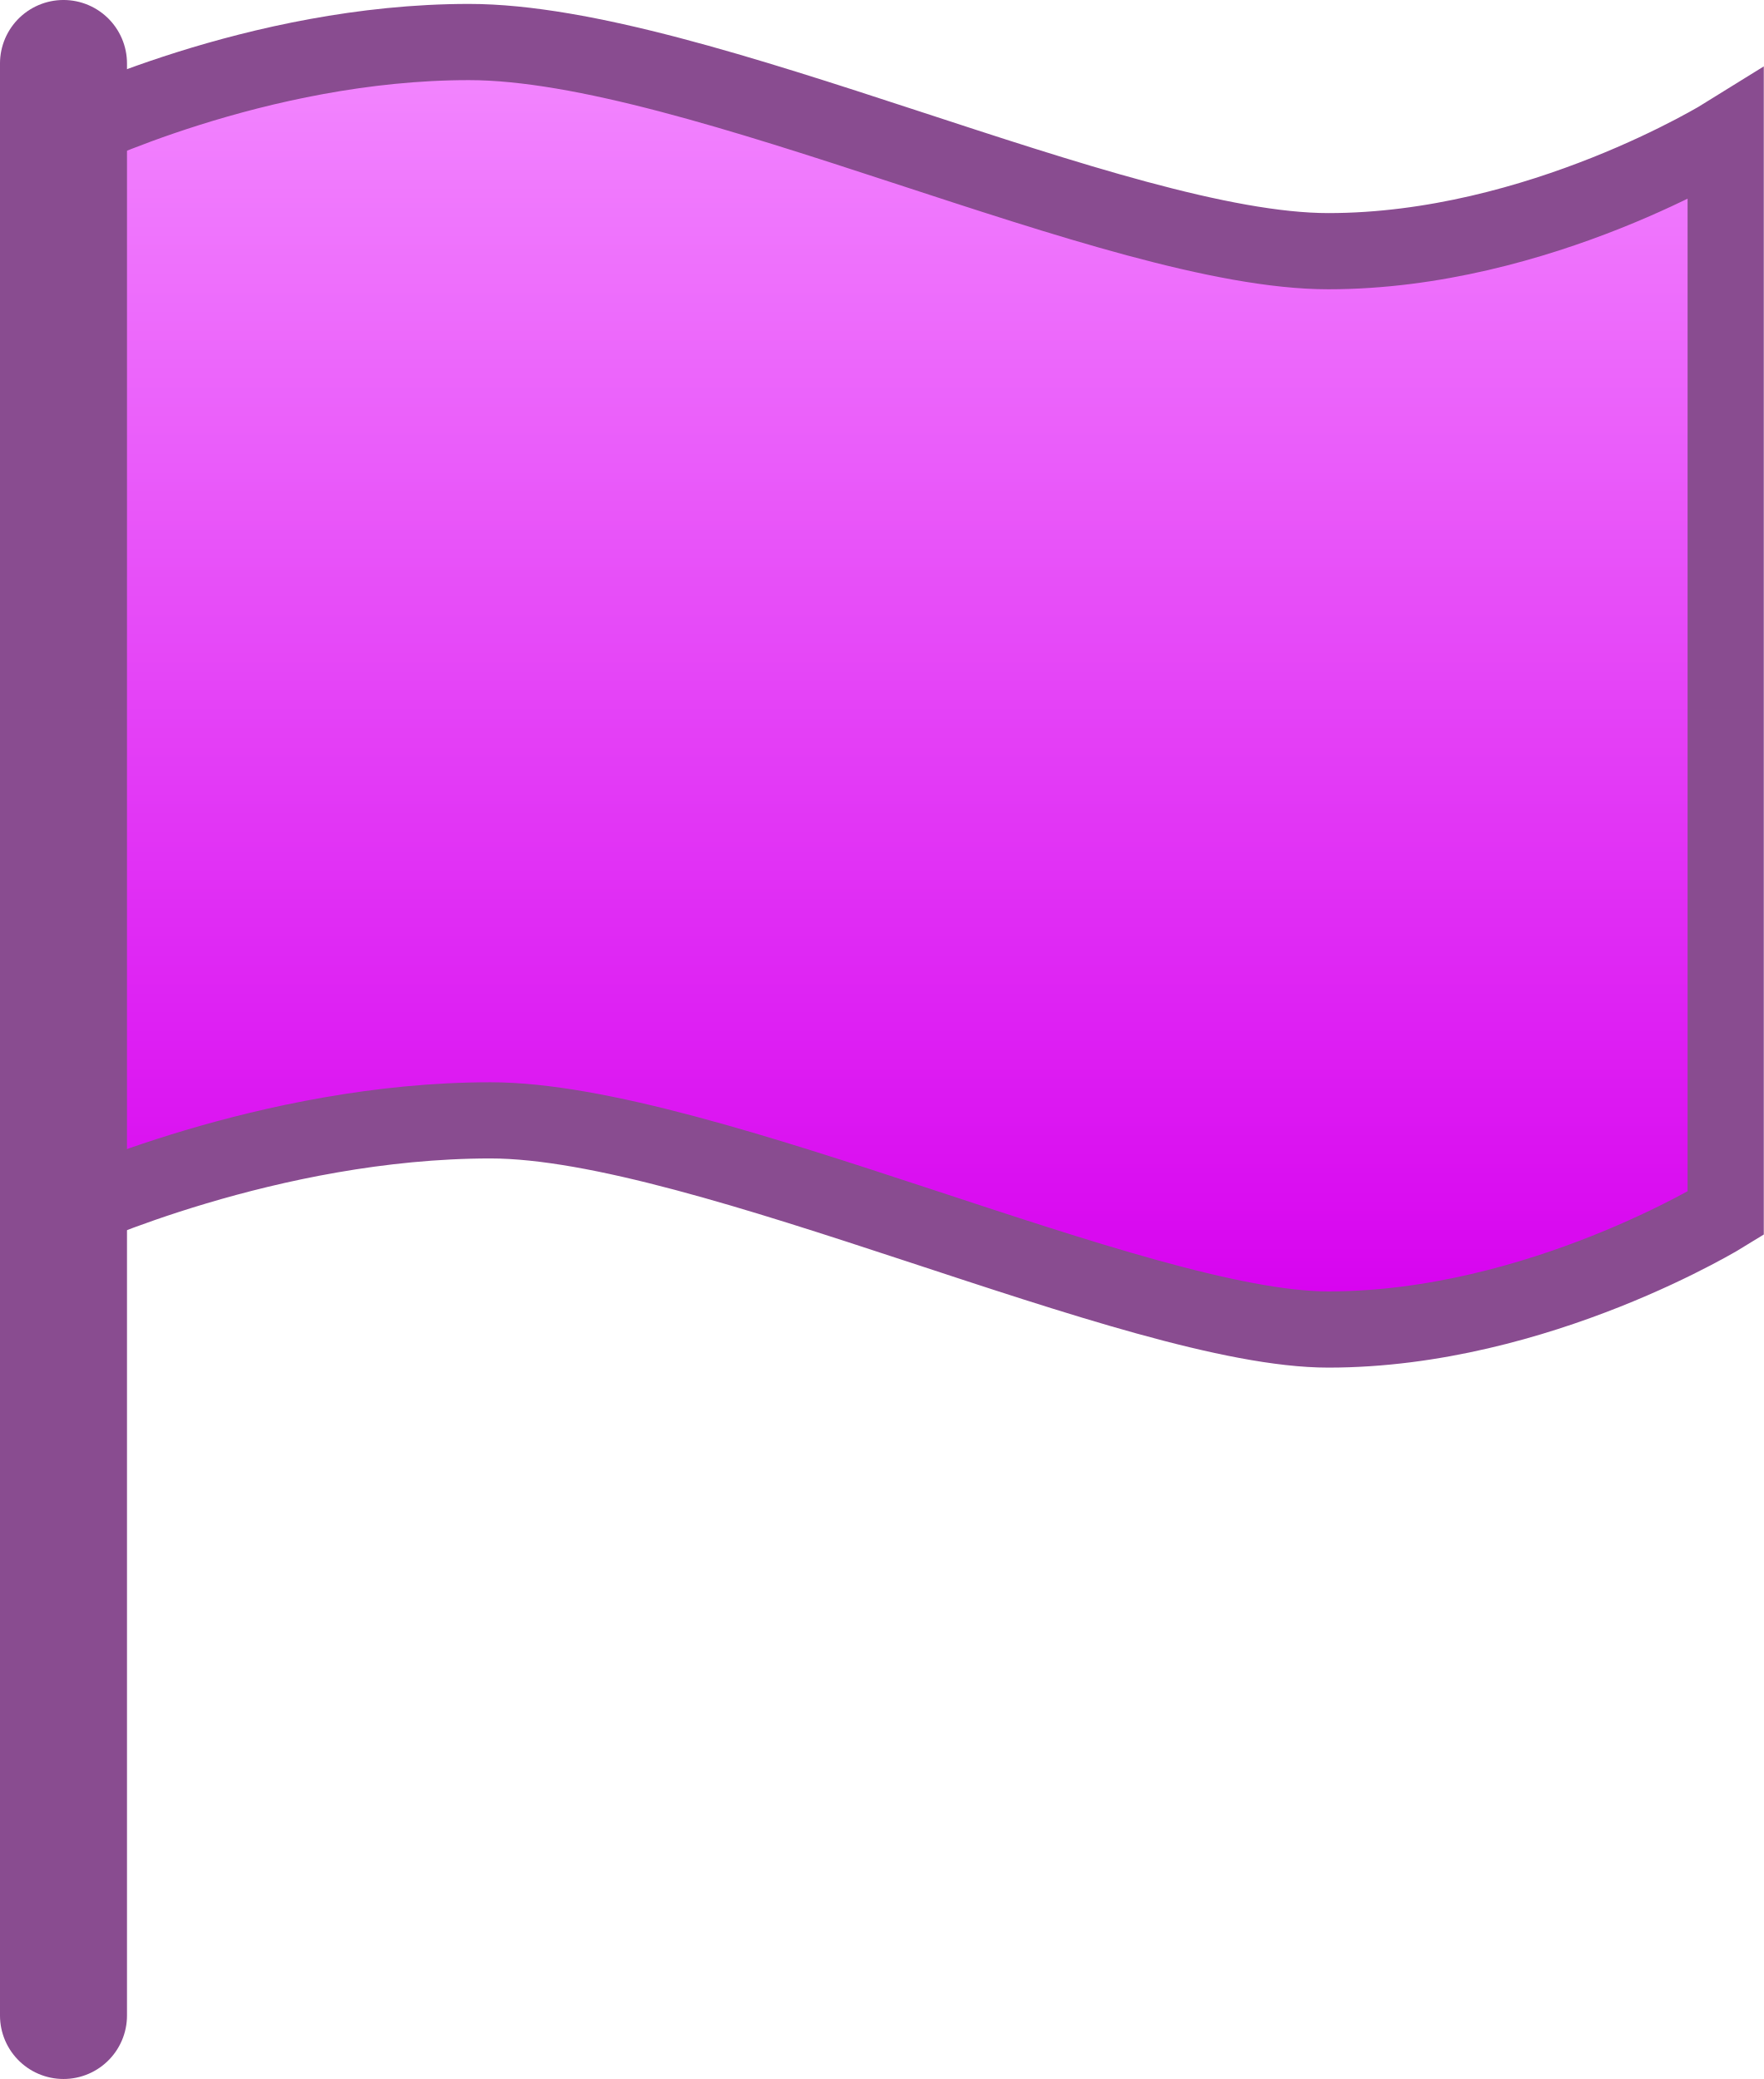
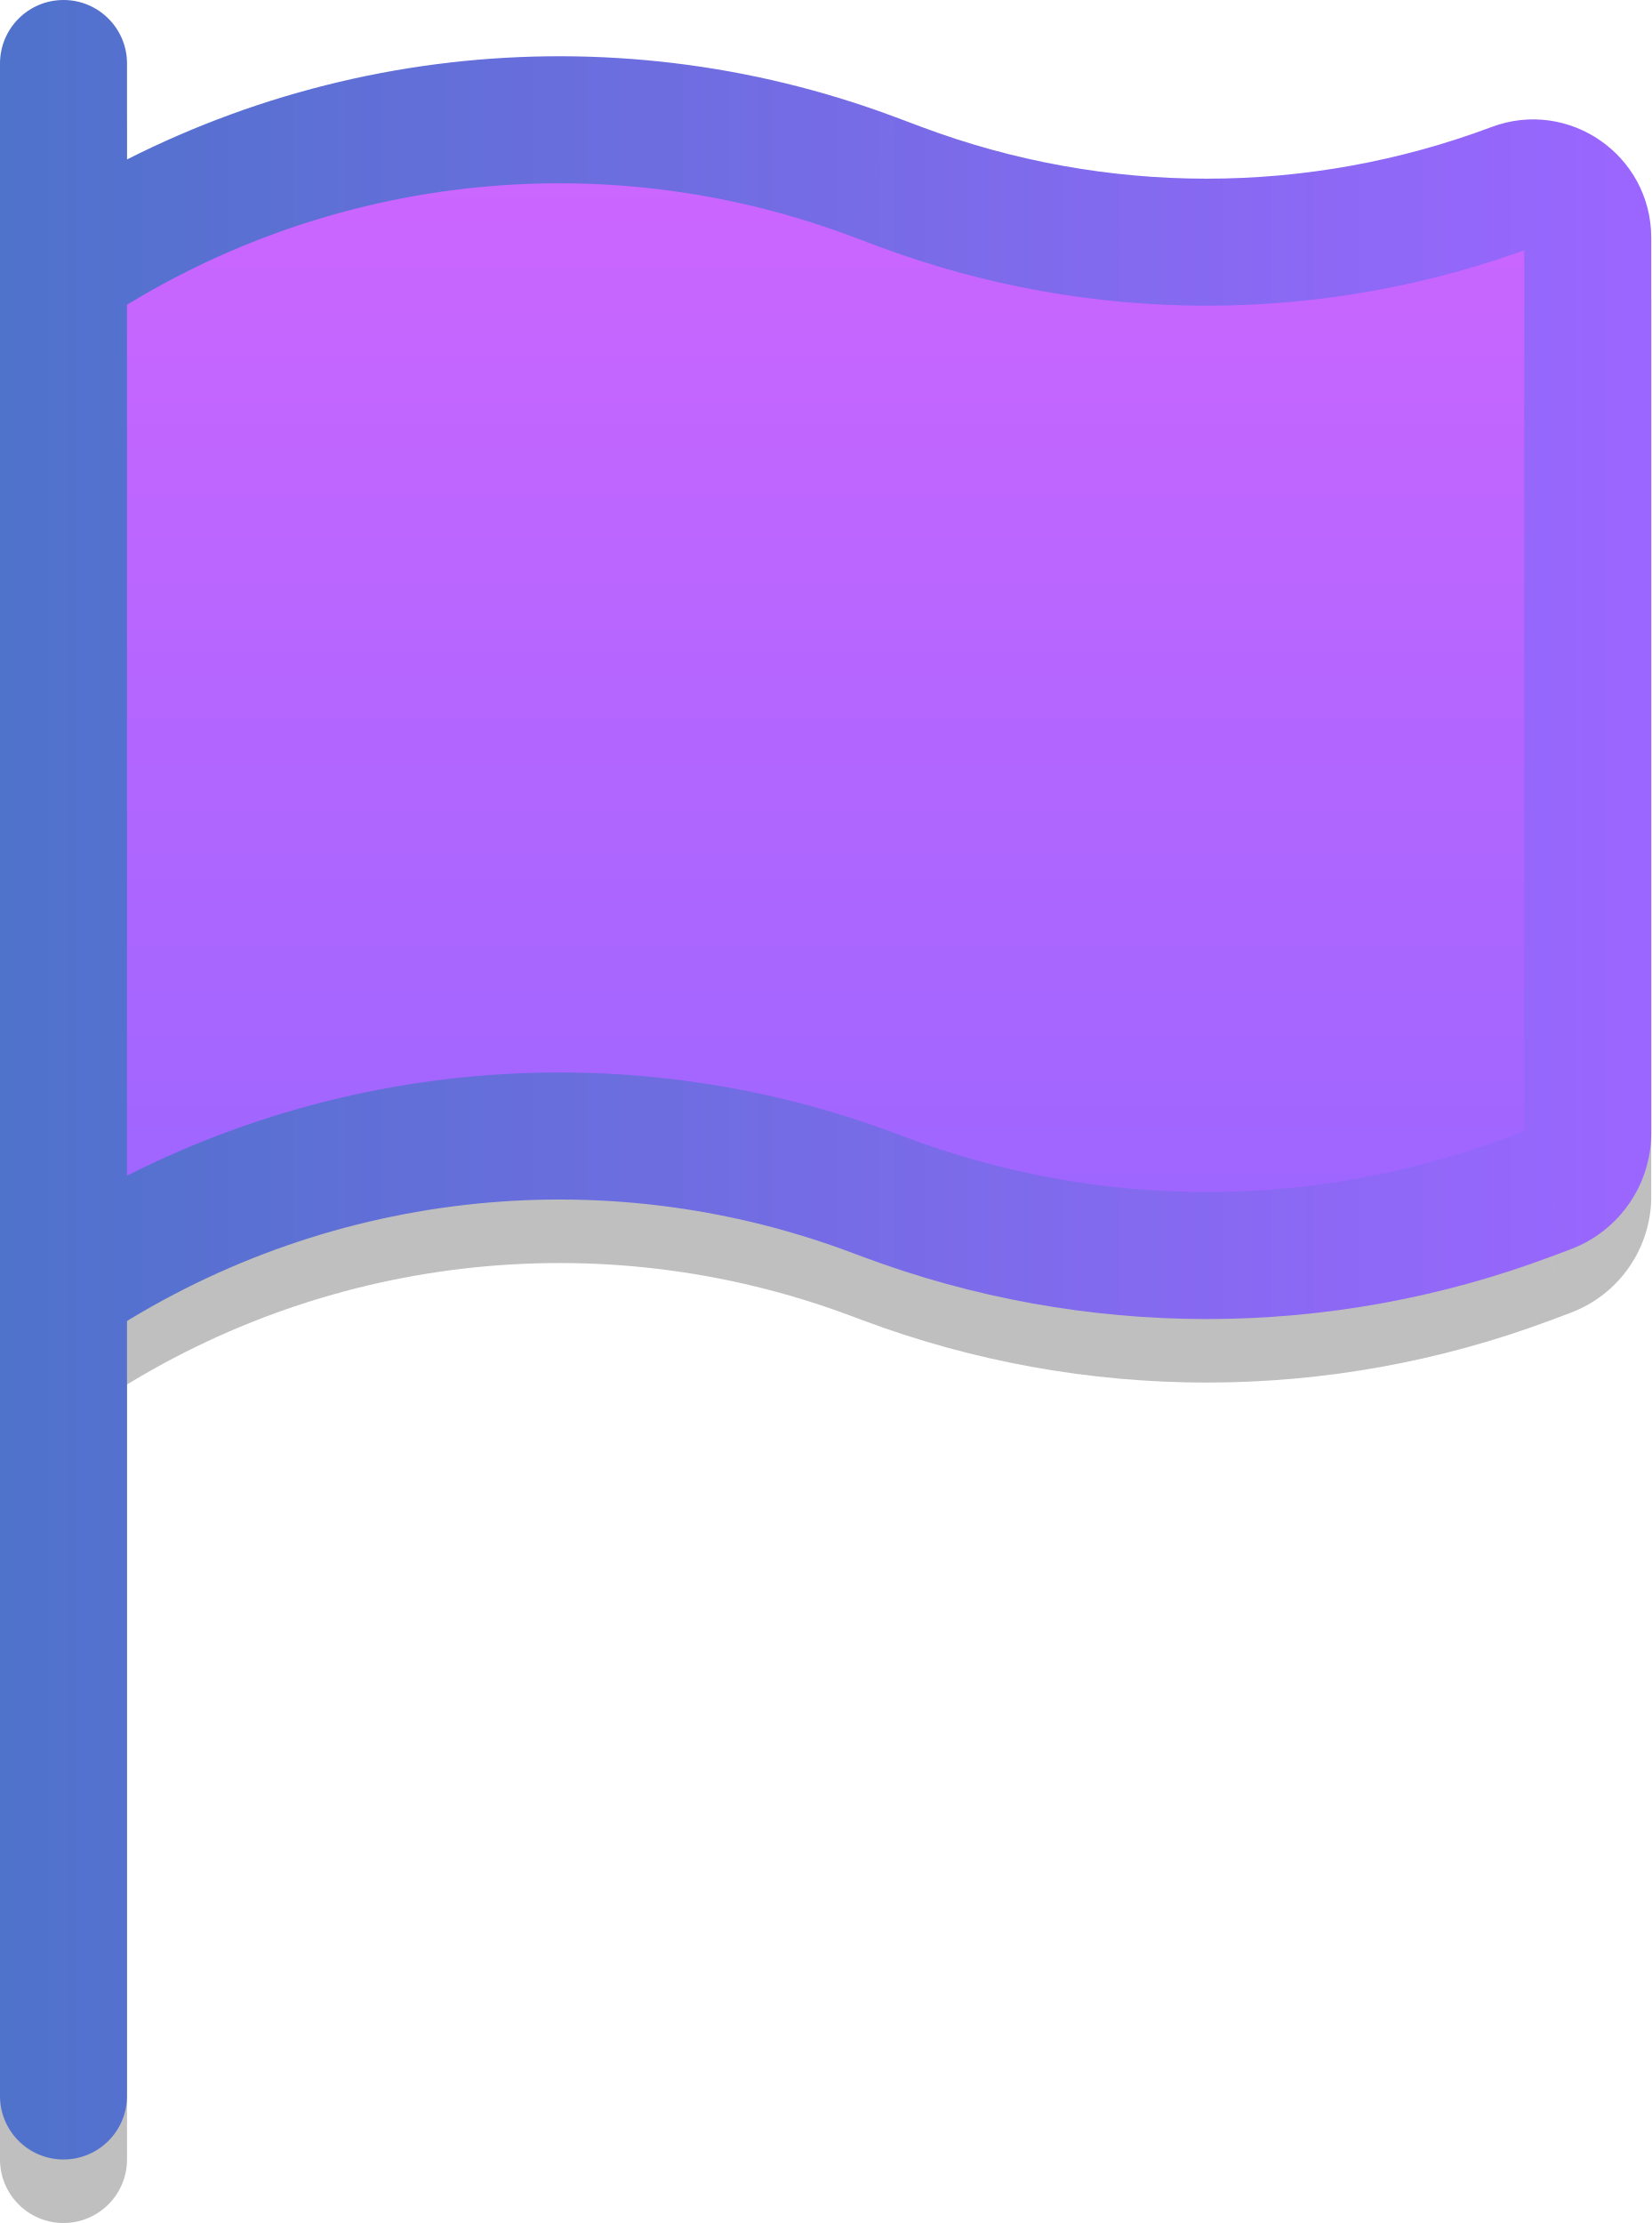
- <svg xmlns="http://www.w3.org/2000/svg" version="1.1" width="69.435" height="81.854" viewBox="0,0,69.435,81.854">
+ <svg xmlns="http://www.w3.org/2000/svg" version="1.1" width="104" height="140" viewBox="0,0,104,140">
  <defs>
-     <linearGradient x1="240.074" y1="141.151" x2="240.074" y2="191.841" gradientUnits="userSpaceOnUse" id="color-1">
-       <stop offset="0" stop-color="#f388ff" />
-       <stop offset="1" stop-color="#d700ef" />
+     <linearGradient x1="240" y1="117.437" x2="240" y2="190.278" gradientUnits="userSpaceOnUse" id="color-1">
+       <stop offset="0" stop-color="#ce66ff" />
+       <stop offset="1" stop-color="#9b66ff" />
+     </linearGradient>
+     <linearGradient x1="188" y1="178" x2="292" y2="178" gradientUnits="userSpaceOnUse" id="color-2">
+       <stop offset="0" stop-color="#4f72cb" />
+       <stop offset="1" stop-color="#9b66ff" />
    </linearGradient>
  </defs>
-   <g transform="translate(-204.7824,-139.4955)">
-     <g data-paper-data="{&quot;isPaintingLayer&quot;:true}" fill-rule="nonzero" stroke="#894c90" stroke-linejoin="miter" stroke-miterlimit="10" stroke-dasharray="" stroke-dashoffset="0" style="mix-blend-mode: normal">
-       <path d="M207.431,187.266v-42.456c0,0 7.45,-3.66 15.812,-3.66c8.99,0 25.476,8.235 33.834,8.235c8.292,0 15.642,-4.575 15.642,-4.575v42.456c0,0 -7.377,4.575 -15.642,4.575c-7.511,0 -24.579,-8.235 -32.984,-8.235c-8.731,0 -16.662,3.66 -16.662,3.66z" fill="url(#color-1)" stroke-width="3" stroke-linecap="butt" />
-       <path d="M207.282,218.849v-76.854" fill="none" stroke-width="5" stroke-linecap="round" />
+   <g transform="translate(-188,-110)">
+     <g data-paper-data="{&quot;isPaintingLayer&quot;:true}" fill-rule="nonzero" stroke="none" stroke-width="1" stroke-linecap="butt" stroke-linejoin="miter" stroke-miterlimit="10" stroke-dasharray="" stroke-dashoffset="0" style="mix-blend-mode: normal">
+       <path d="M188,118c0,-2.209 1.791,-4 4,-4c2.209,0 4,1.791 4,4zM196,246c0,2.209 -1.791,4 -4,4c-2.209,0 -4,-1.791 -4,-4zM284.111,185.187l1.405,3.745zM241.603,192.873l1.405,-3.745zM196,118l-0,128h-8l0,-128zM196,131v64h-8v-64zM284,185.346v-56.377h8v56.377zM282.883,185.647l1.227,-0.46l2.809,7.491l-1.227,0.46zM243.249,129.49l-1.645,-0.617l2.809,-7.491l1.645,0.617zM244.412,185.383l0.704,0.264l-2.809,7.491l-0.704,-0.264zM285.692,193.137c-13.986,5.245 -29.399,5.245 -43.385,0l2.809,-7.491c12.175,4.566 25.592,4.566 37.767,0zM284.752,129.49c-13.379,5.017 -28.124,5.017 -41.503,0l2.809,-7.491c11.568,4.338 24.317,4.338 35.885,0zM189.781,127.672c16.14,-10.76 36.469,-13.1 54.631,-6.289l-2.809,7.491c-15.753,-5.907 -33.386,-3.877 -47.385,5.455zM292,185.346c0,3.264 -2.025,6.185 -5.08,7.331l-2.809,-7.491c-0.067,0.025 -0.111,0.088 -0.111,0.159zM189.781,191.672c16.14,-10.76 36.469,-13.1 54.631,-6.289l-2.809,7.491c-15.753,-5.907 -33.386,-3.877 -47.385,5.455zM284,128.969c0,0.388 0.388,0.657 0.751,0.521l-2.809,-7.491c4.866,-1.825 10.057,1.773 10.057,6.97z" fill-opacity="0.25" fill="#000000" />
+       <path d="M288,181.346c0,1.596 -0.99,3.025 -2.485,3.586l-1.227,0.46c-13.081,4.905 -27.495,4.905 -40.576,0l-2.161,-0.81c-16.043,-6.016 -34.001,-3.949 -48.257,5.555v0c-0.553,0.369 -1.294,-0.028 -1.294,-0.693v-61.981c0,-0.289 0.145,-0.56 0.386,-0.72v0c14.827,-9.885 33.503,-12.035 50.188,-5.778l2.079,0.78c12.474,4.678 26.22,4.678 38.694,0v0c2.251,-0.844 4.653,0.82 4.653,3.224z" fill="url(#color-1)" />
+       <path d="M188,114c0,-2.209 1.791,-4 4,-4c2.209,0 4,1.791 4,4zM196,242c0,2.209 -1.791,4 -4,4c-2.209,0 -4,-1.791 -4,-4zM284.111,181.187l1.405,3.745zM241.603,188.873l1.405,-3.745zM196,114l-0,128h-8l0,-128zM196,127v64h-8v-64zM284,181.346v-56.377h8v56.377zM282.883,181.647l1.227,-0.46l2.809,7.491l-1.227,0.46zM243.249,125.49l-1.645,-0.617l2.809,-7.491l1.645,0.617zM244.412,181.383l0.704,0.264l-2.809,7.491l-0.704,-0.264zM285.692,189.137c-13.986,5.245 -29.399,5.245 -43.385,0l2.809,-7.491c12.175,4.566 25.592,4.566 37.767,0zM284.752,125.49c-13.379,5.017 -28.124,5.017 -41.503,0l2.809,-7.491c11.568,4.338 24.317,4.338 35.885,0zM189.781,123.672c16.14,-10.76 36.469,-13.1 54.631,-6.289l-2.809,7.491c-15.753,-5.907 -33.386,-3.877 -47.385,5.455zM292,181.346c0,3.264 -2.025,6.185 -5.08,7.331l-2.809,-7.491c-0.067,0.025 -0.111,0.088 -0.111,0.159zM189.781,187.672c16.14,-10.76 36.469,-13.1 54.631,-6.289l-2.809,7.491c-15.753,-5.907 -33.386,-3.877 -47.385,5.455zM284,124.969c0,0.388 0.388,0.657 0.751,0.521l-2.809,-7.491c4.866,-1.825 10.057,1.773 10.057,6.97z" fill="url(#color-2)" />
    </g>
  </g>
</svg>
